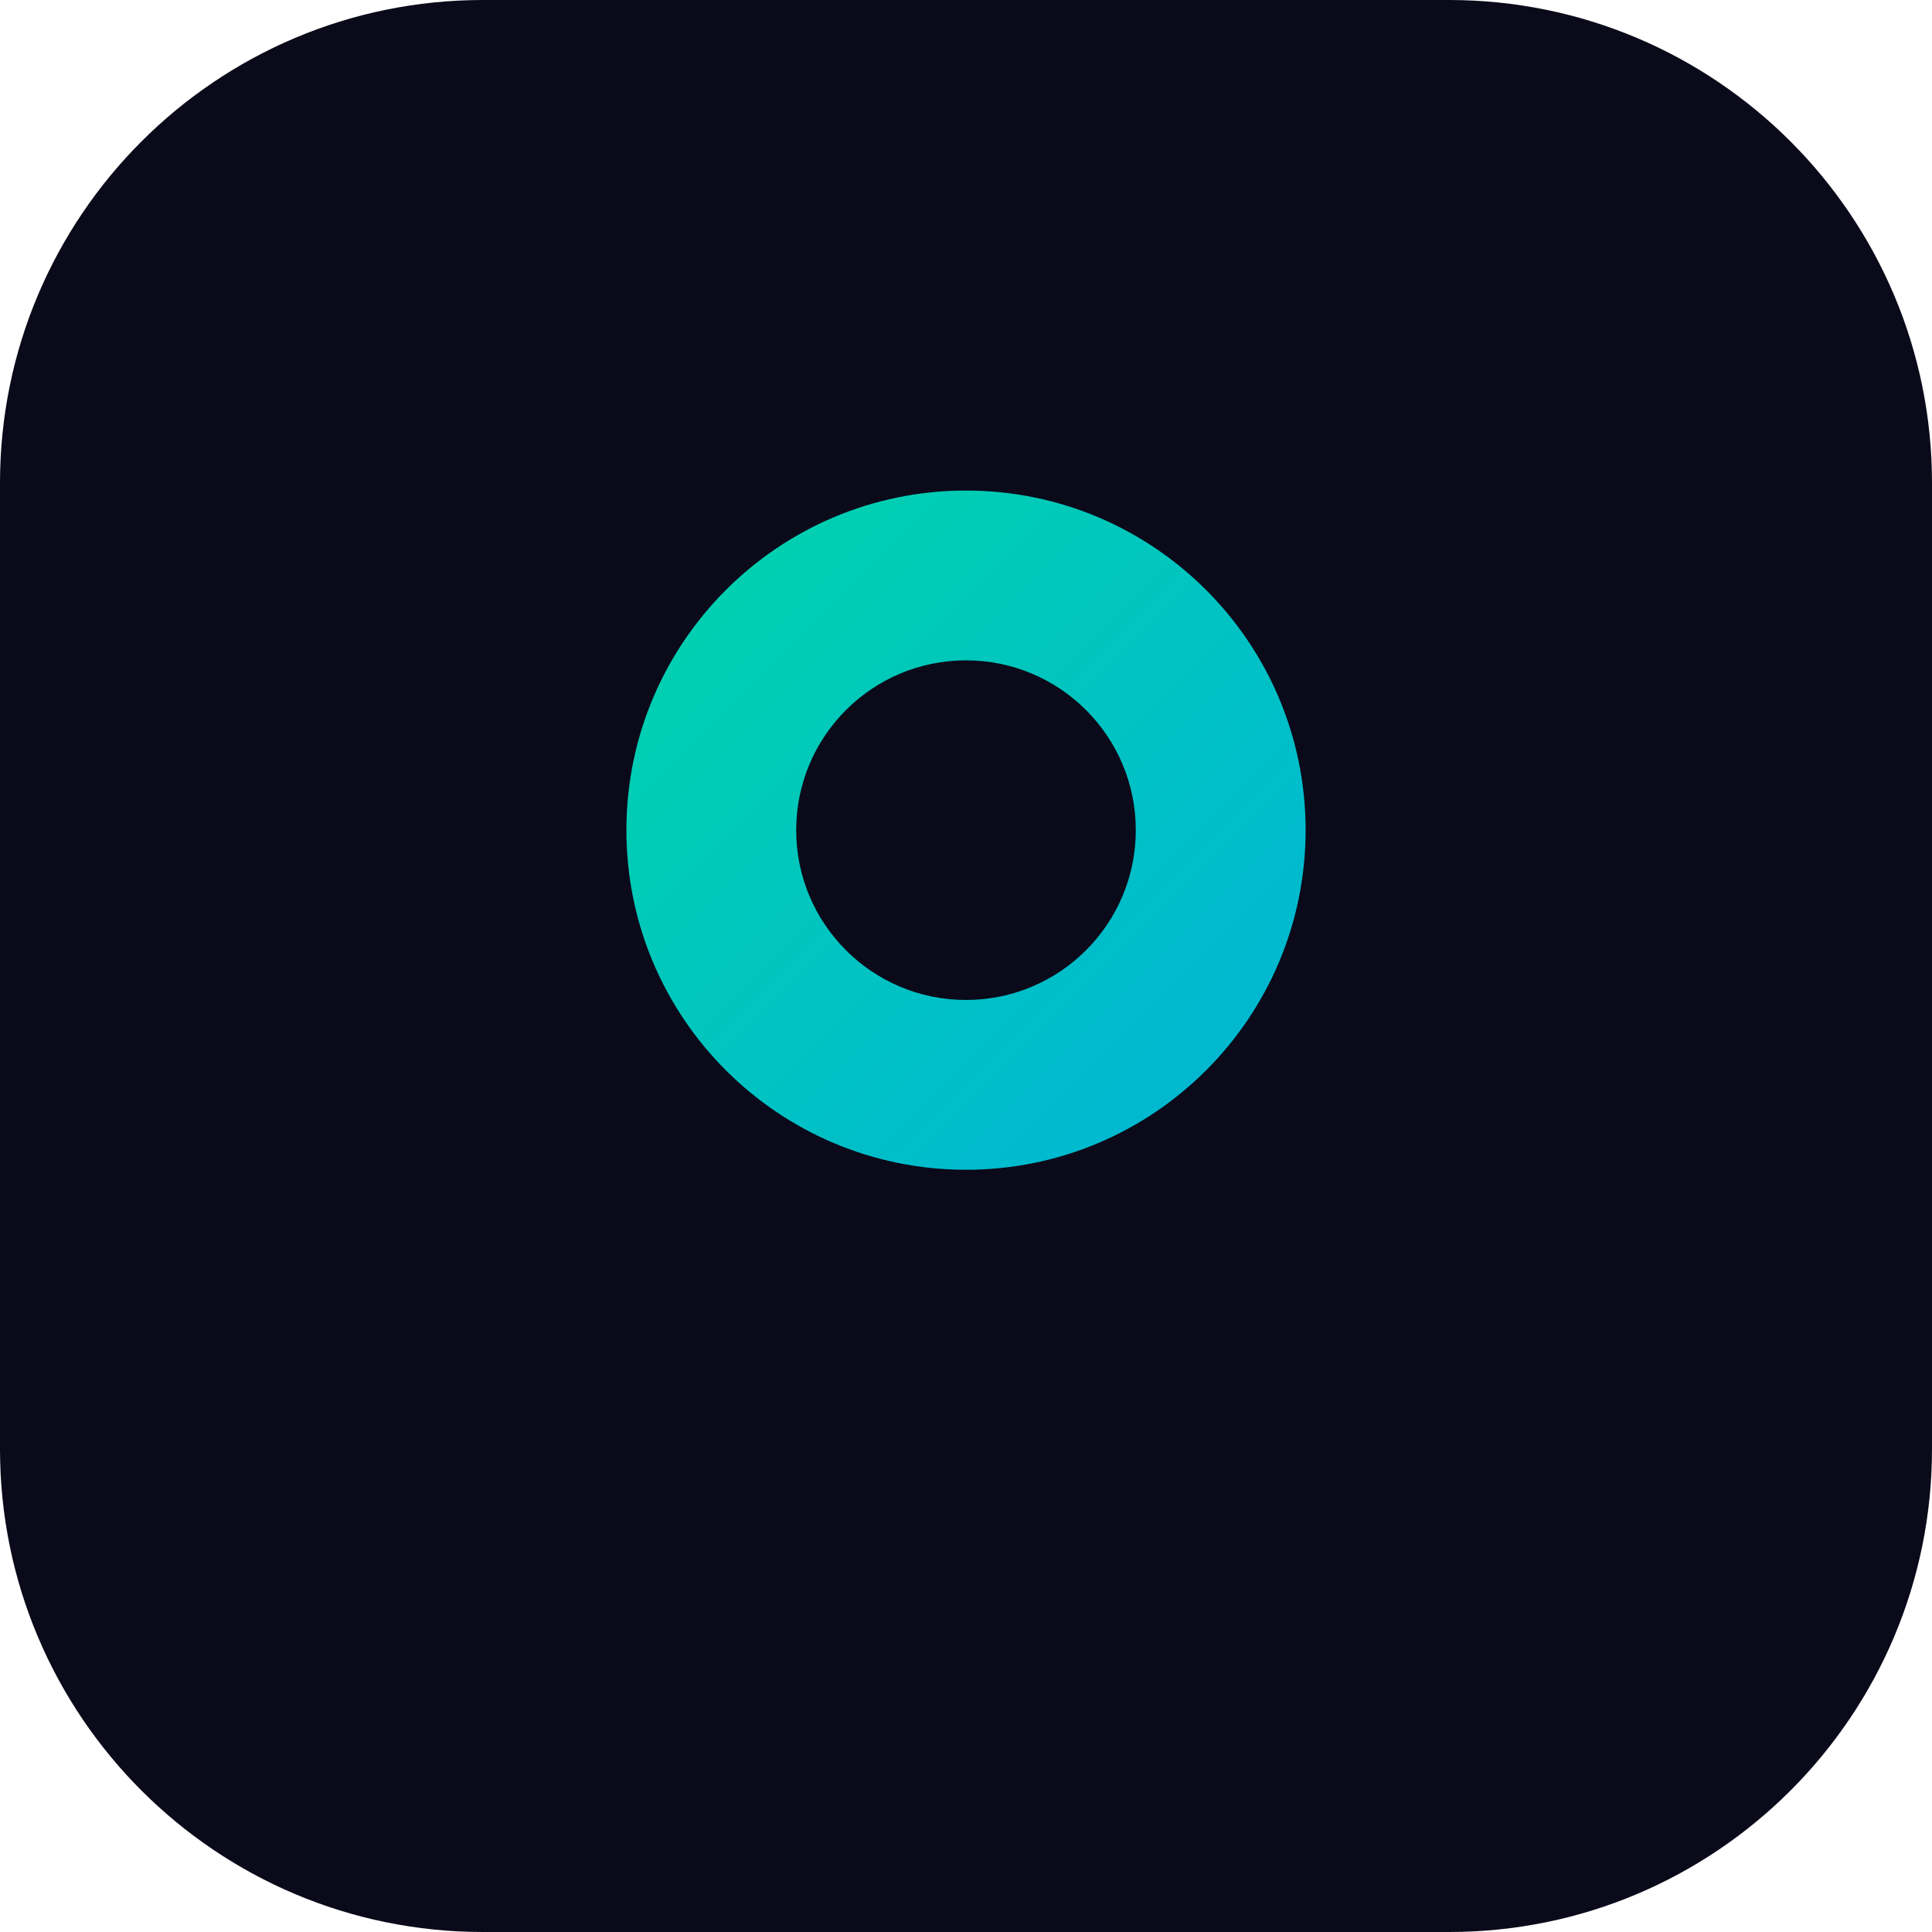
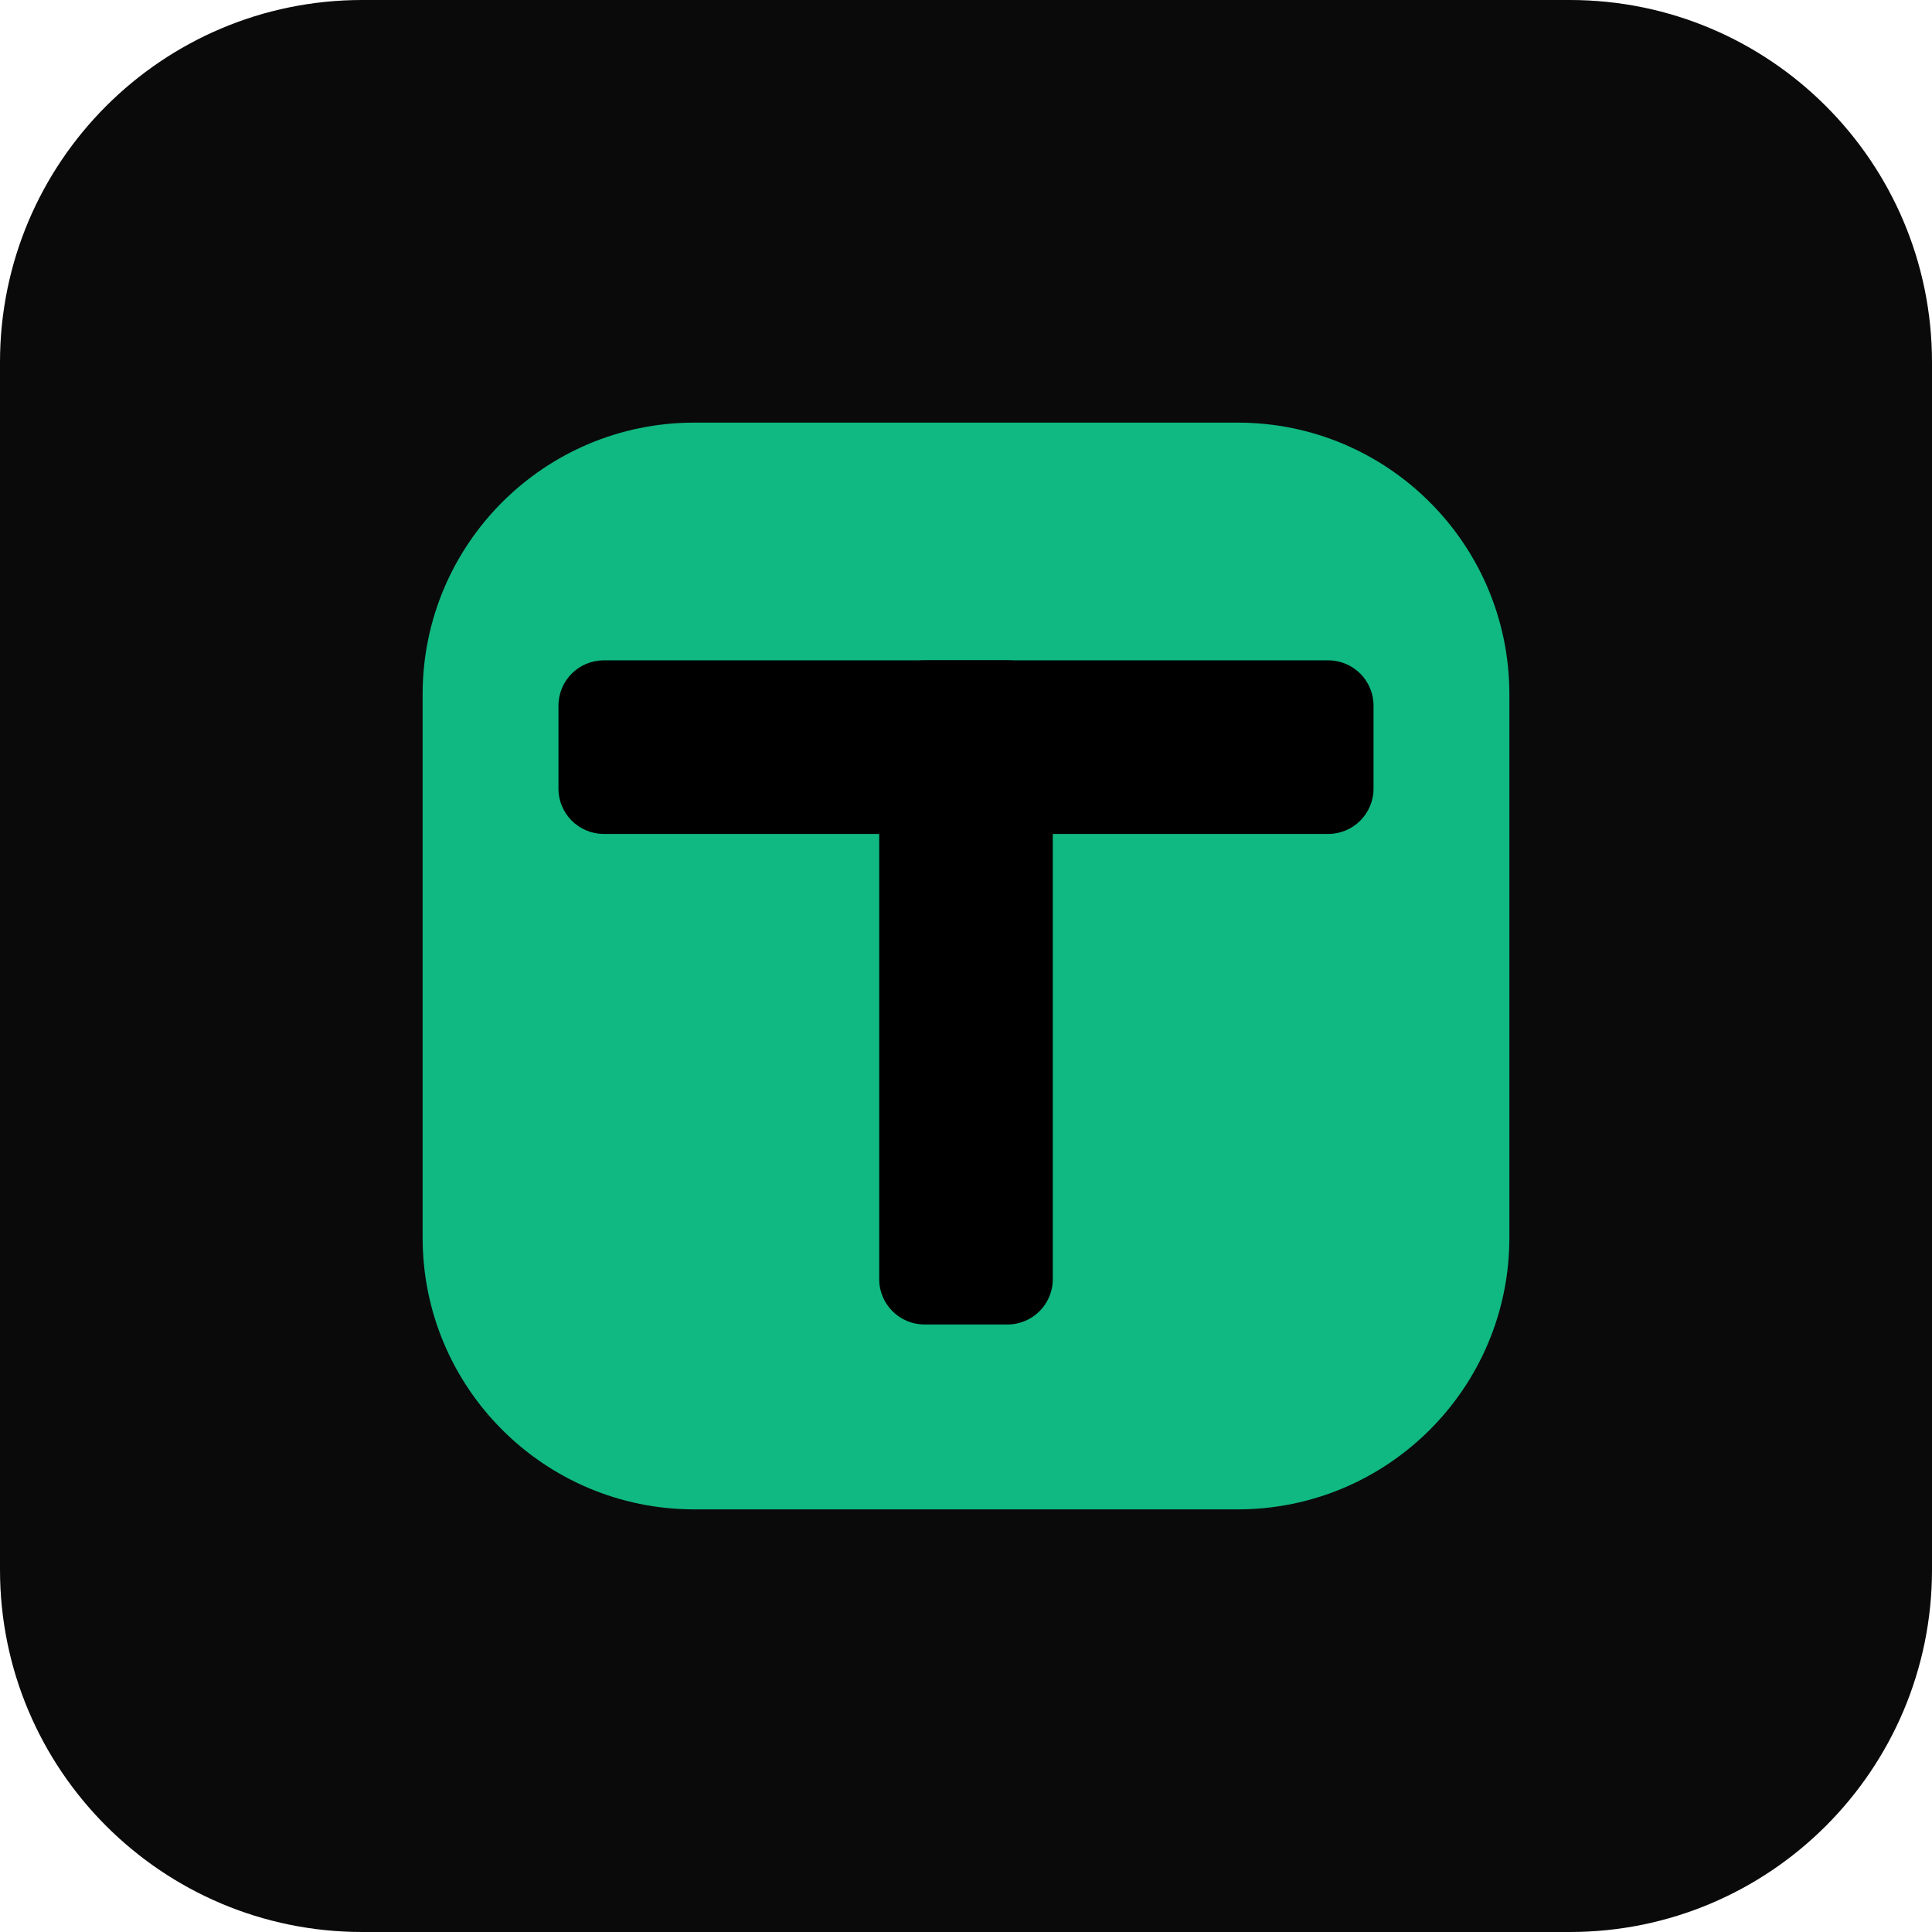
<svg xmlns="http://www.w3.org/2000/svg" viewBox="0 0 512 512">
-   <rect width="512" height="512" rx="128" fill="#0a0a1a" />
-   <defs>
-     <linearGradient id="g" x1="0%" y1="0%" x2="100%" y2="100%">
-       <stop offset="0%" style="stop-color:#00d4aa" />
-       <stop offset="100%" style="stop-color:#00b4d8" />
-     </linearGradient>
-   </defs>
-   <circle cx="256" cy="220" r="90" fill="url(#g)" />
-   <path d="M256 300 L256 440" stroke="url(#g)" stroke-width="36" stroke-linecap="round" />
-   <circle cx="256" cy="220" r="45" fill="#0a0a1a" />
+   <rect width="512" height="512" rx="96" fill="#0a0a0a" />
+   <rect x="112" y="112" width="288" height="288" rx="72" fill="#10b981" />
+   <rect x="148" y="175" width="216" height="46" rx="12" fill="#000000" />
+   <rect x="233" y="175" width="46" height="176" rx="12" fill="#000000" />
</svg>
